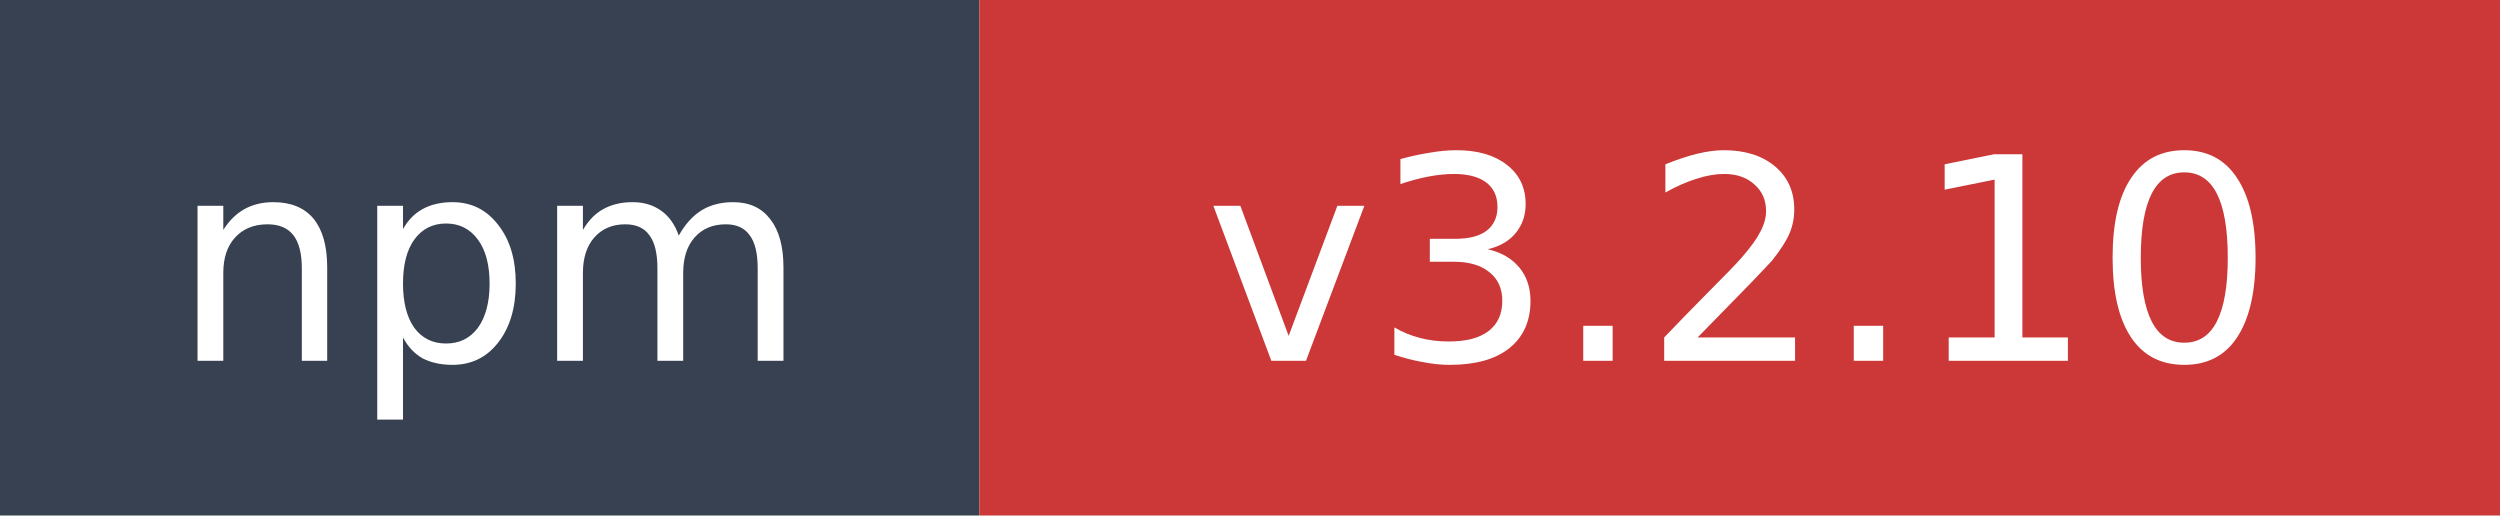
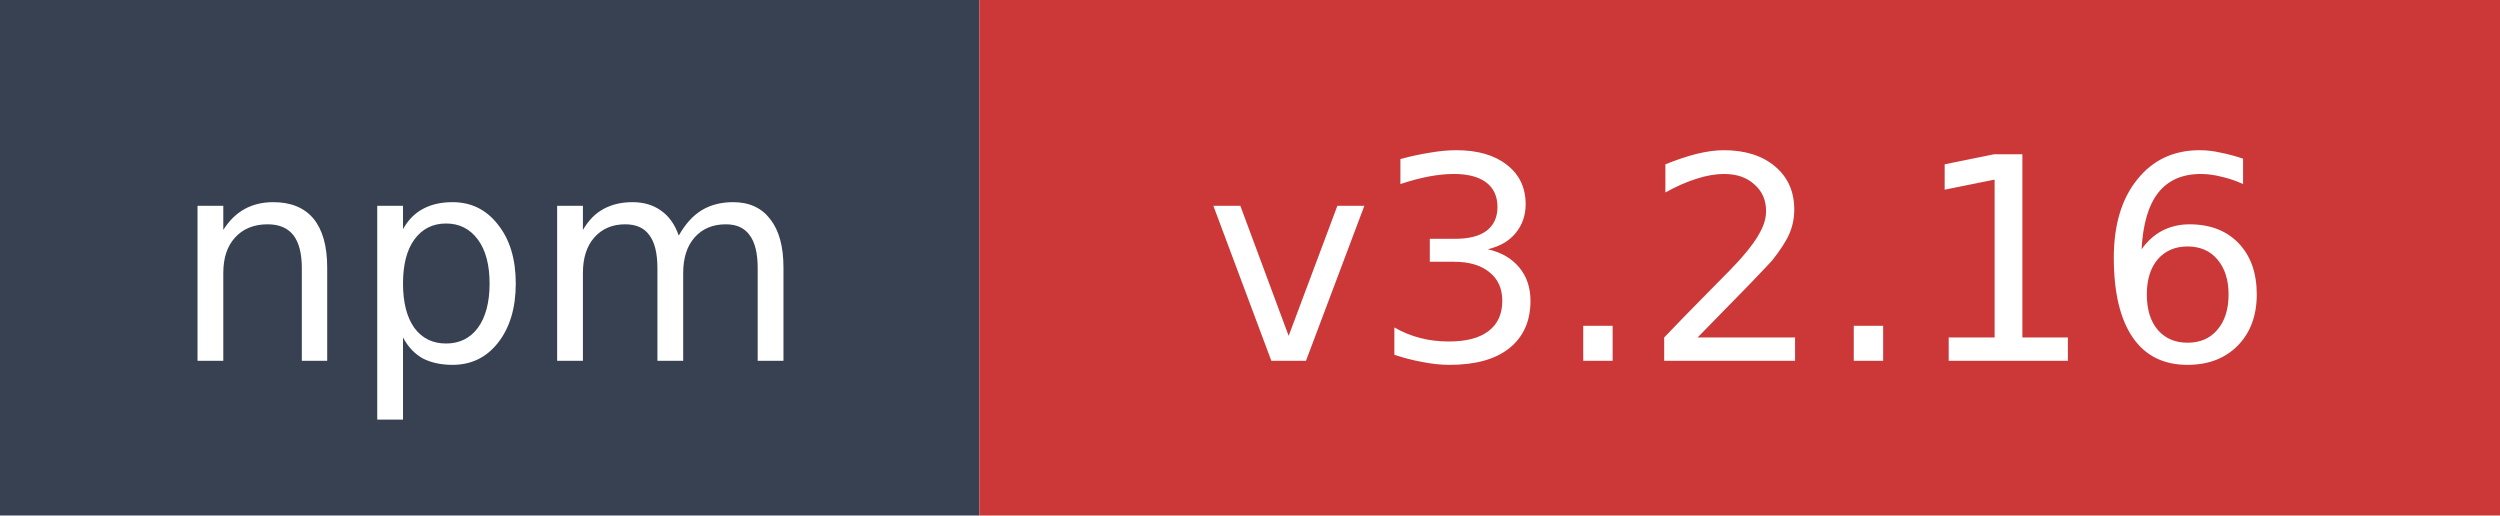
- <svg xmlns="http://www.w3.org/2000/svg" width="97" height="20" role="img" aria-label="npm: v3.2.10">
+ <svg xmlns="http://www.w3.org/2000/svg" width="97" height="20" role="img" aria-label="npm: v3.2.16">
  <rect width="38" height="20" fill="#374151" />
  <rect x="38" width="59" height="20" fill="#cb3837" />
  <text x="19" y="14" fill="#ffffff" font-family="Verdana,Geneva,DejaVu Sans,sans-serif" font-size="11" text-anchor="middle">npm</text>
-   <text x="67.5" y="14" fill="#ffffff" font-family="Verdana,Geneva,DejaVu Sans,sans-serif" font-size="11" text-anchor="middle">v3.2.10</text>
+   <text x="67.5" y="14" fill="#ffffff" font-family="Verdana,Geneva,DejaVu Sans,sans-serif" font-size="11" text-anchor="middle">v3.2.16</text>
</svg>
